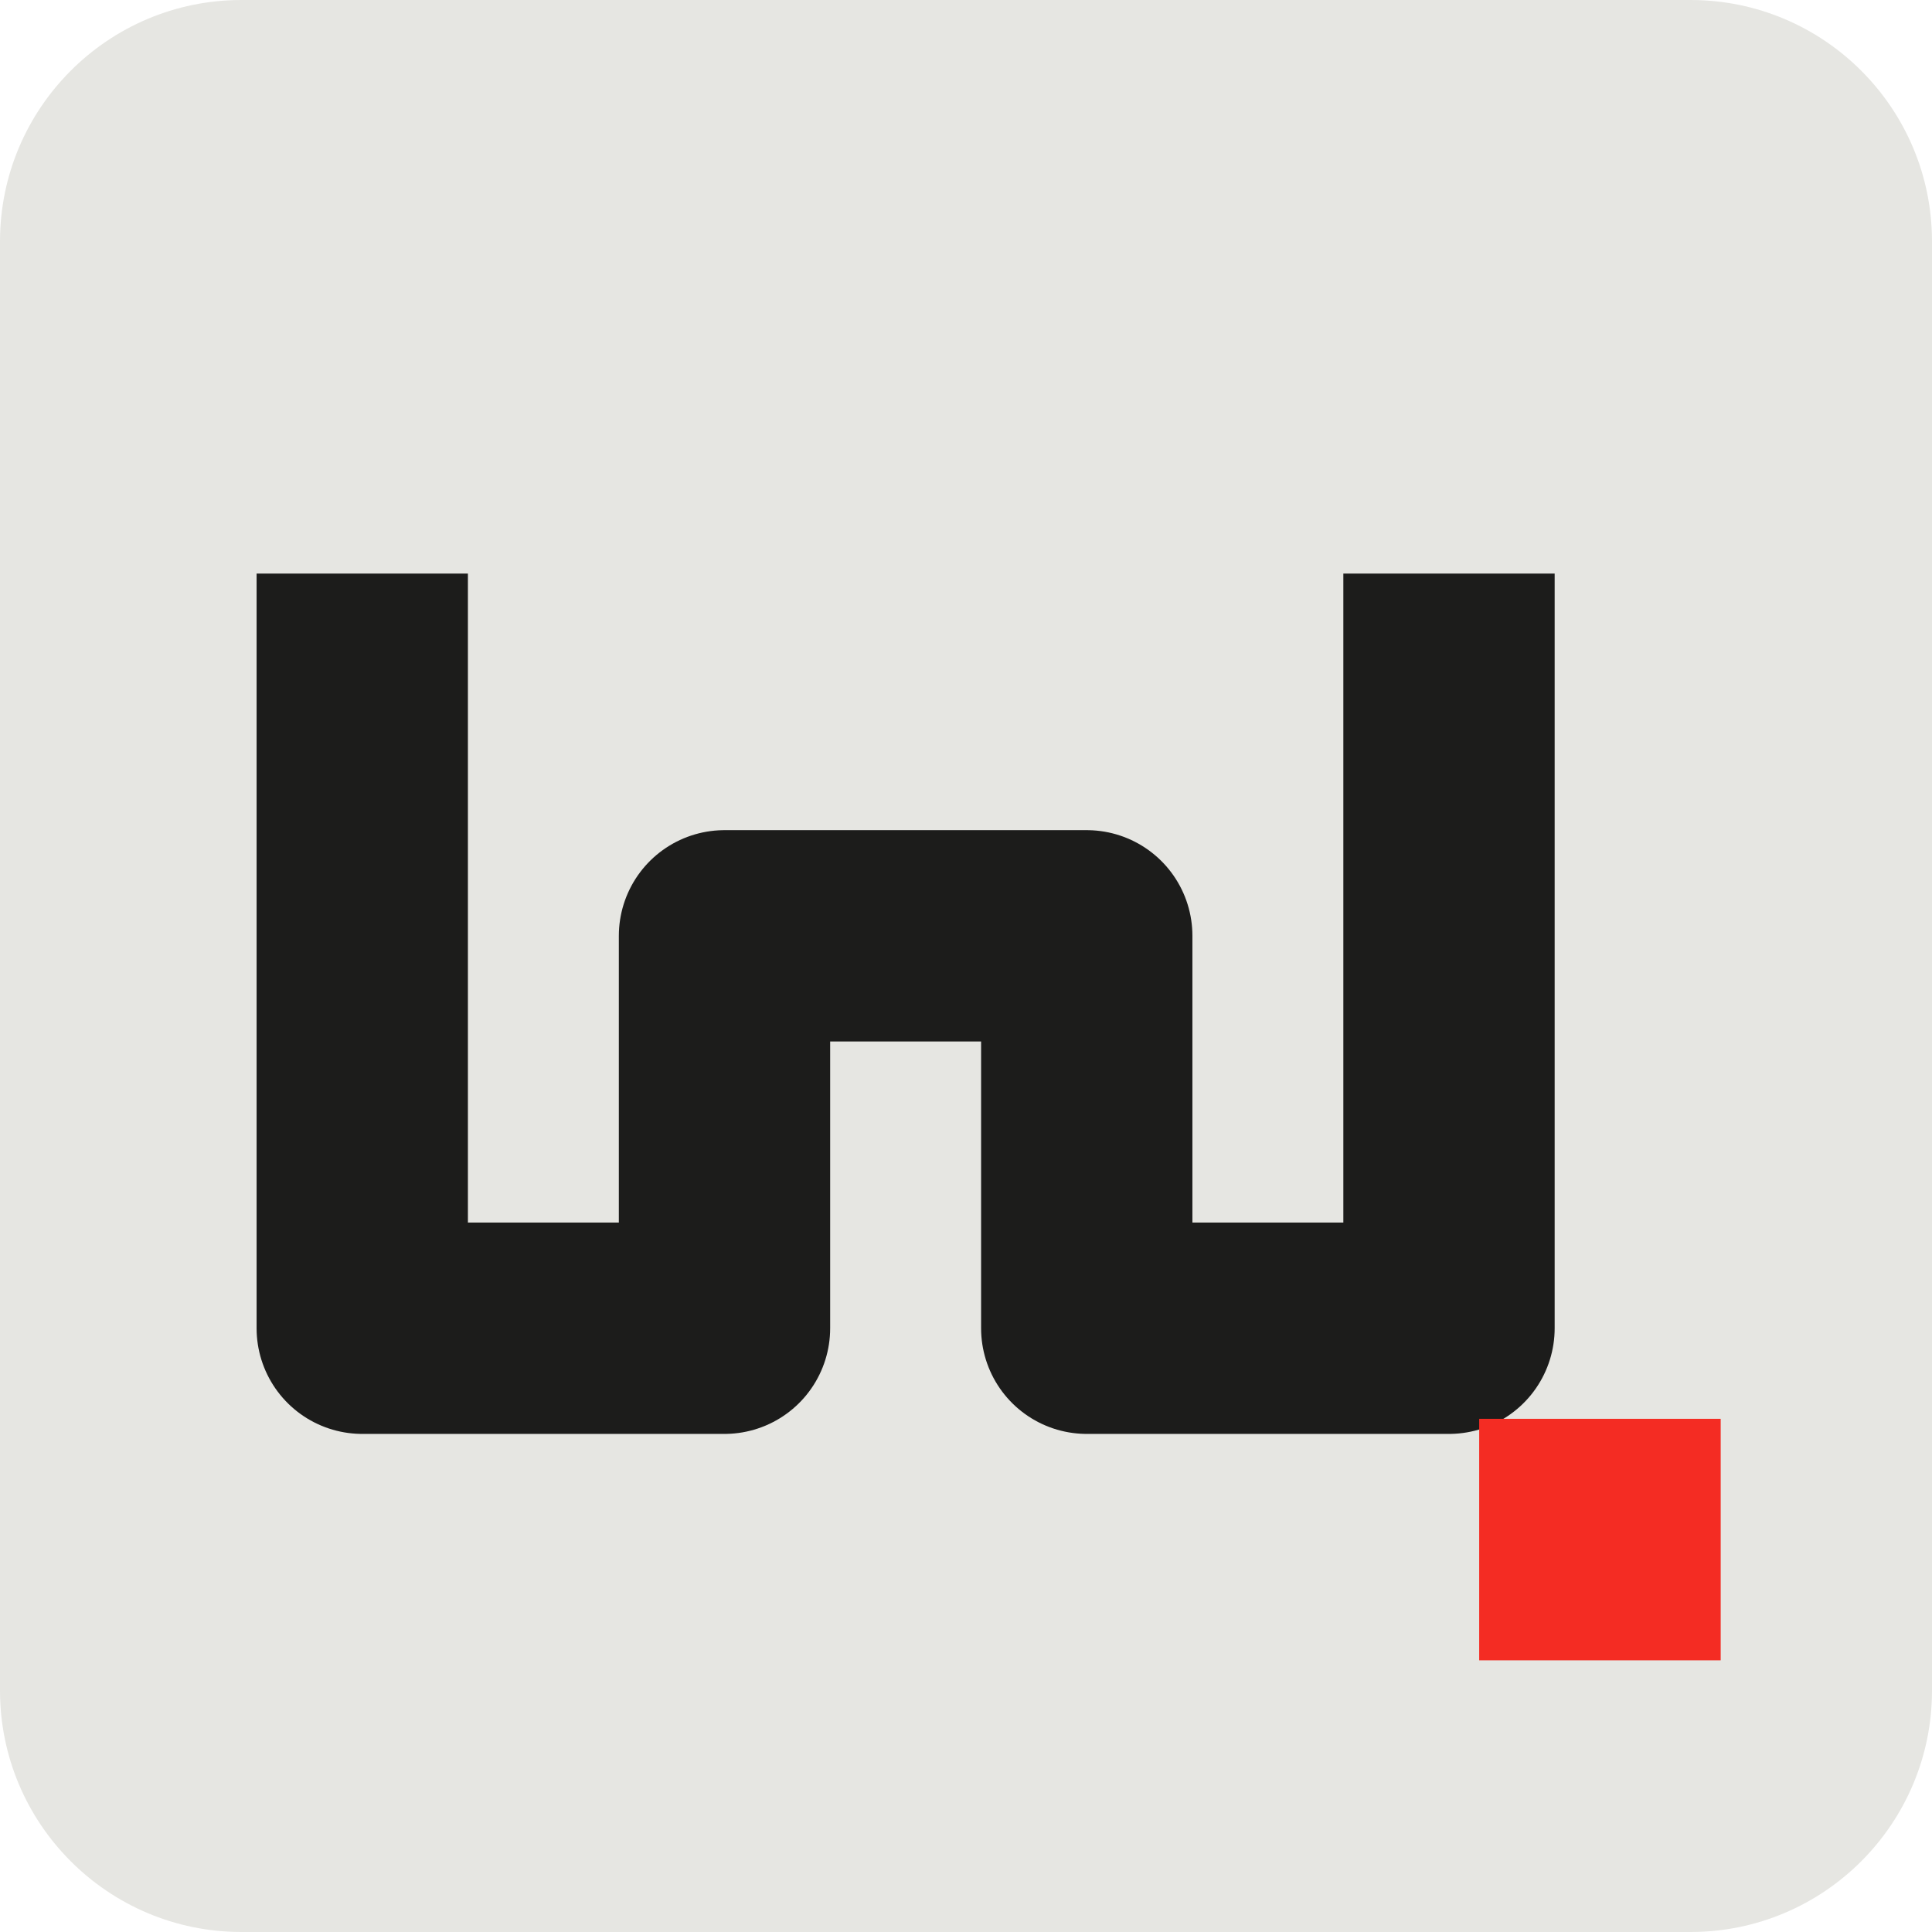
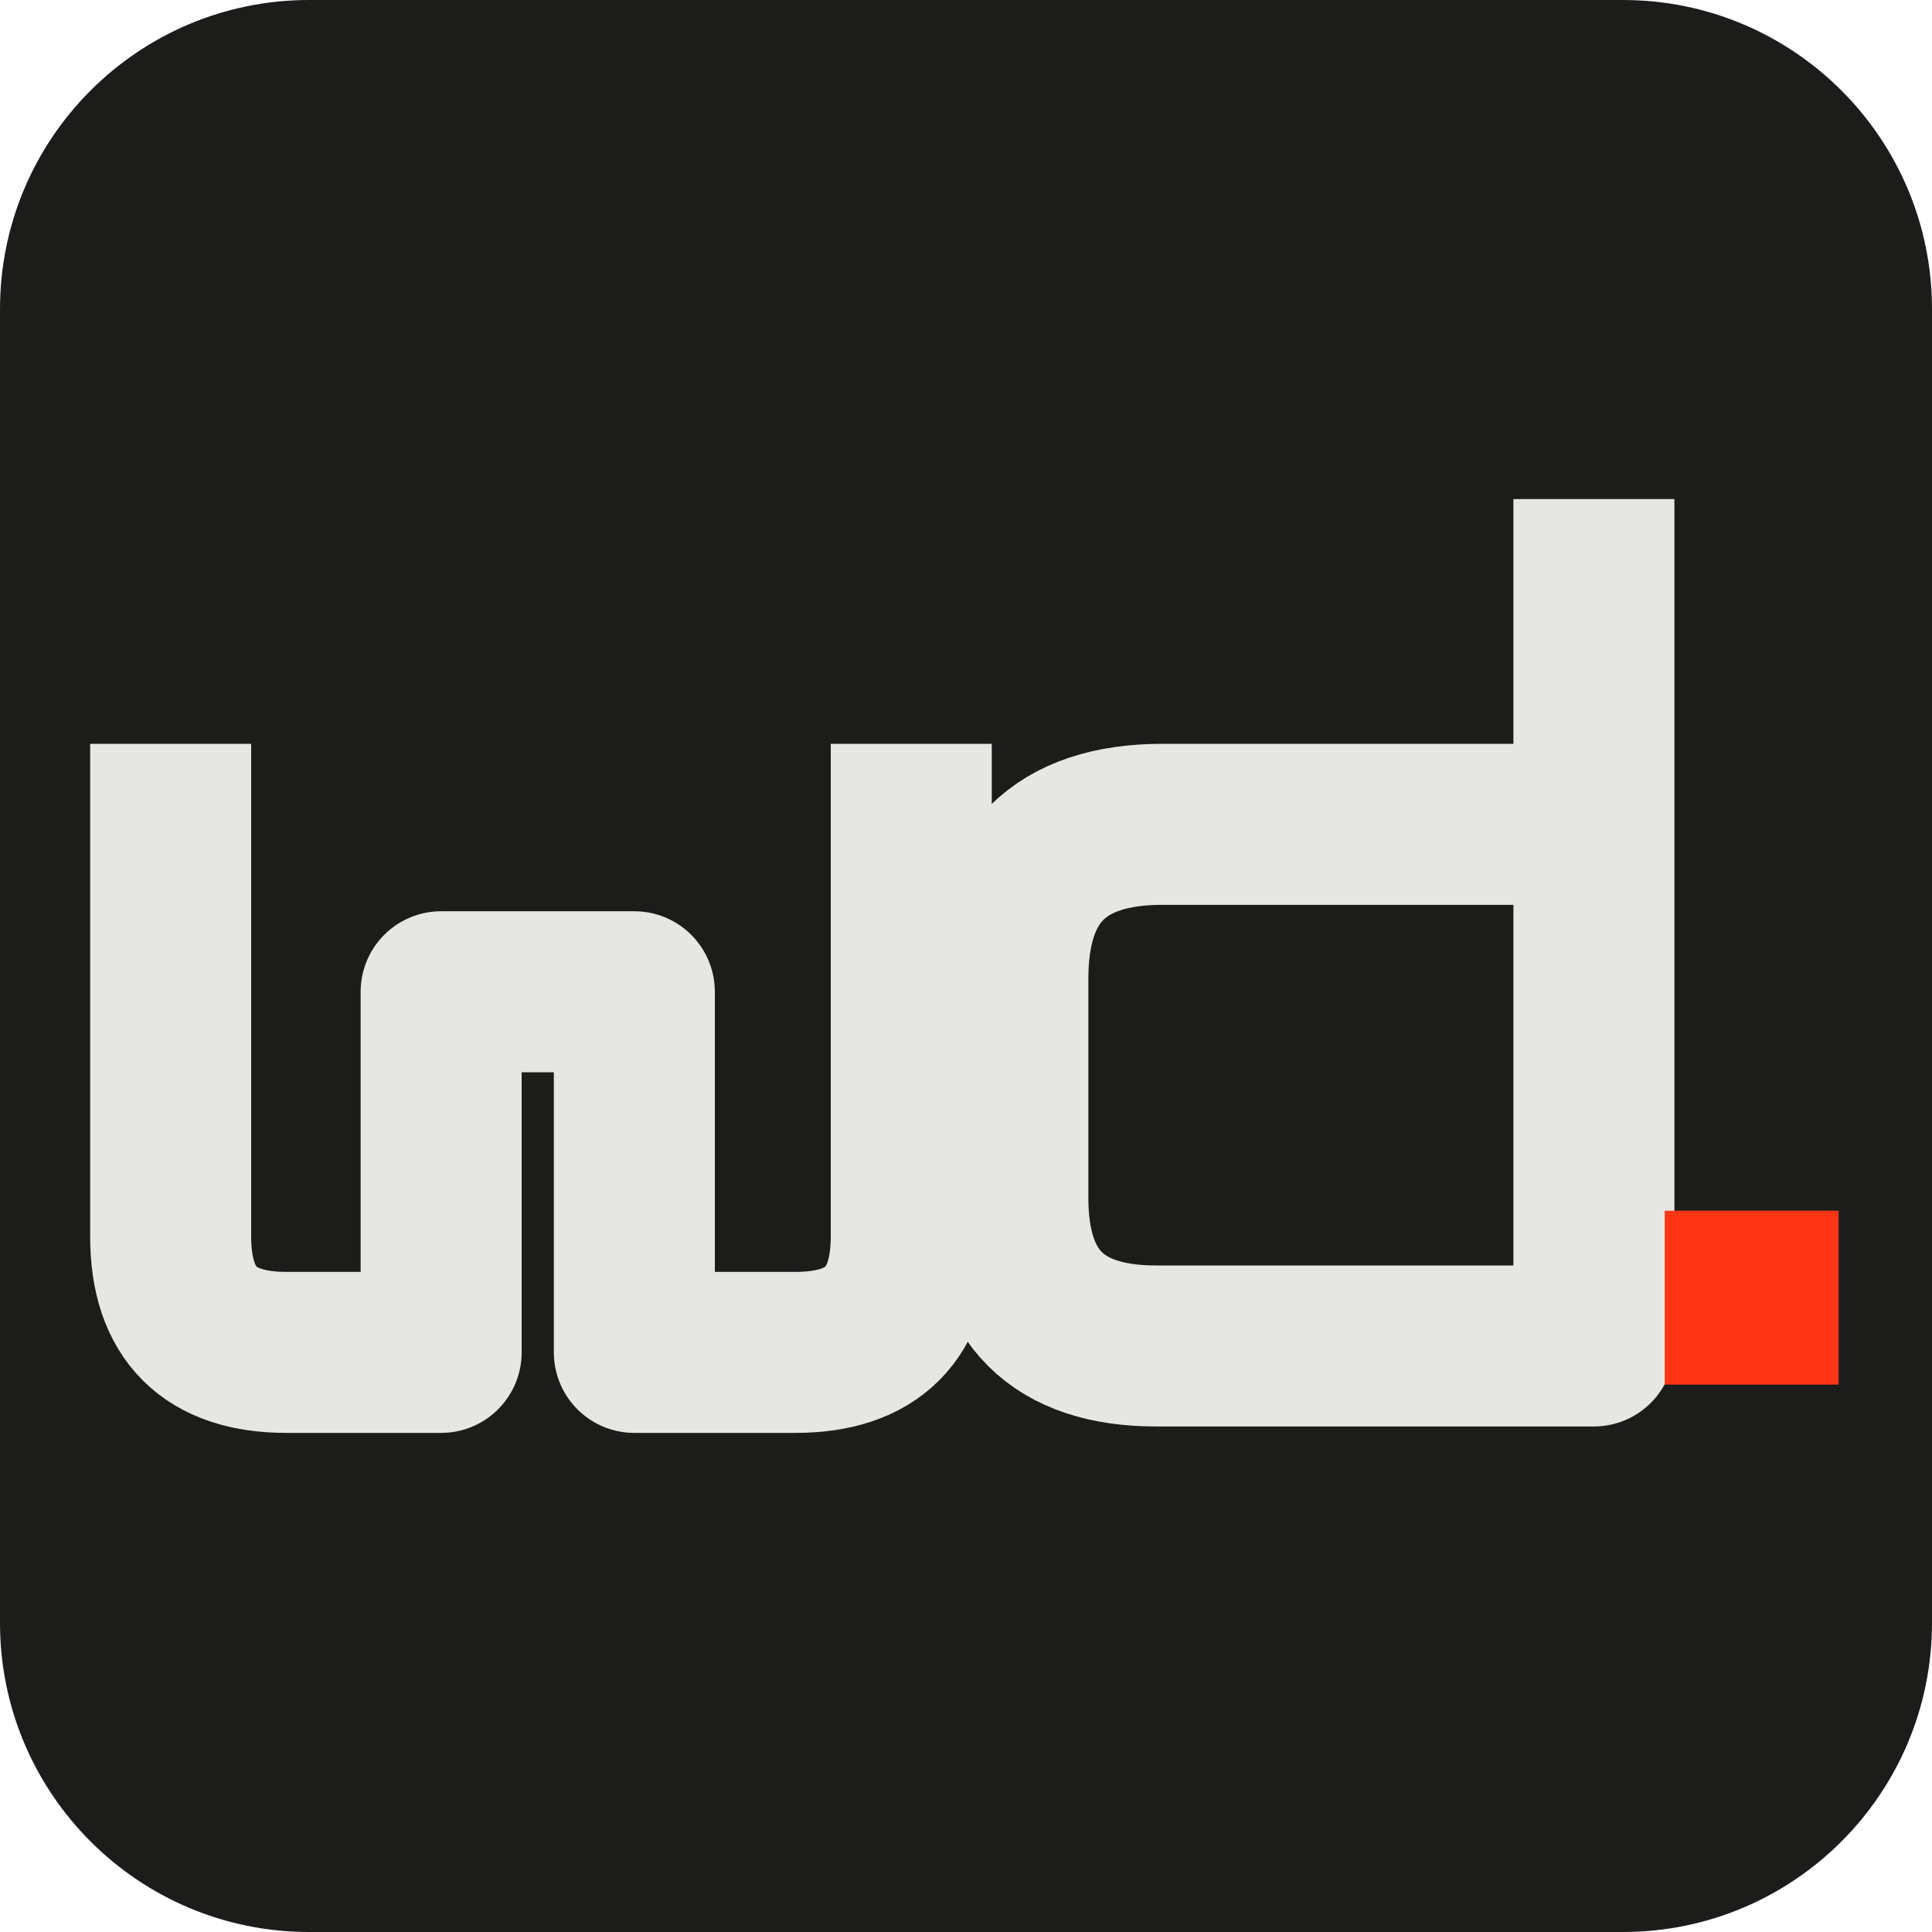
- <svg xmlns="http://www.w3.org/2000/svg" viewBox="0 0 64 64">
-   <rect width="64" height="64" rx="8" fill="#e6e6e2" />
-   <path d="M12 19v25h12V31h12v13h12V19" fill="none" stroke="#1c1c1b" stroke-width="7" stroke-linejoin="round" />
-   <path d="M49 47h8v8h-8z" fill="#f42c23" />
+ <svg xmlns="http://www.w3.org/2000/svg" viewBox="0 0 300 300">
+   <rect width="300" height="300" rx="48" fill="#1c1c1b" />
+   <g transform="translate(6.5 63)" fill="none" stroke="#e6e6e2" stroke-width="25" stroke-linecap="square" stroke-linejoin="round">
+     <path d="M20 65v64q0 18 18 18h24V91h30v56h25q18 0 18-18V65" />
+     <path d="M241 27v119h-68q-23 0-23-23V89q0-24 24-24h64" />
+   </g>
+   <path d="M258.5 188h27v27h-27z" fill="#ff3616" />
</svg>
